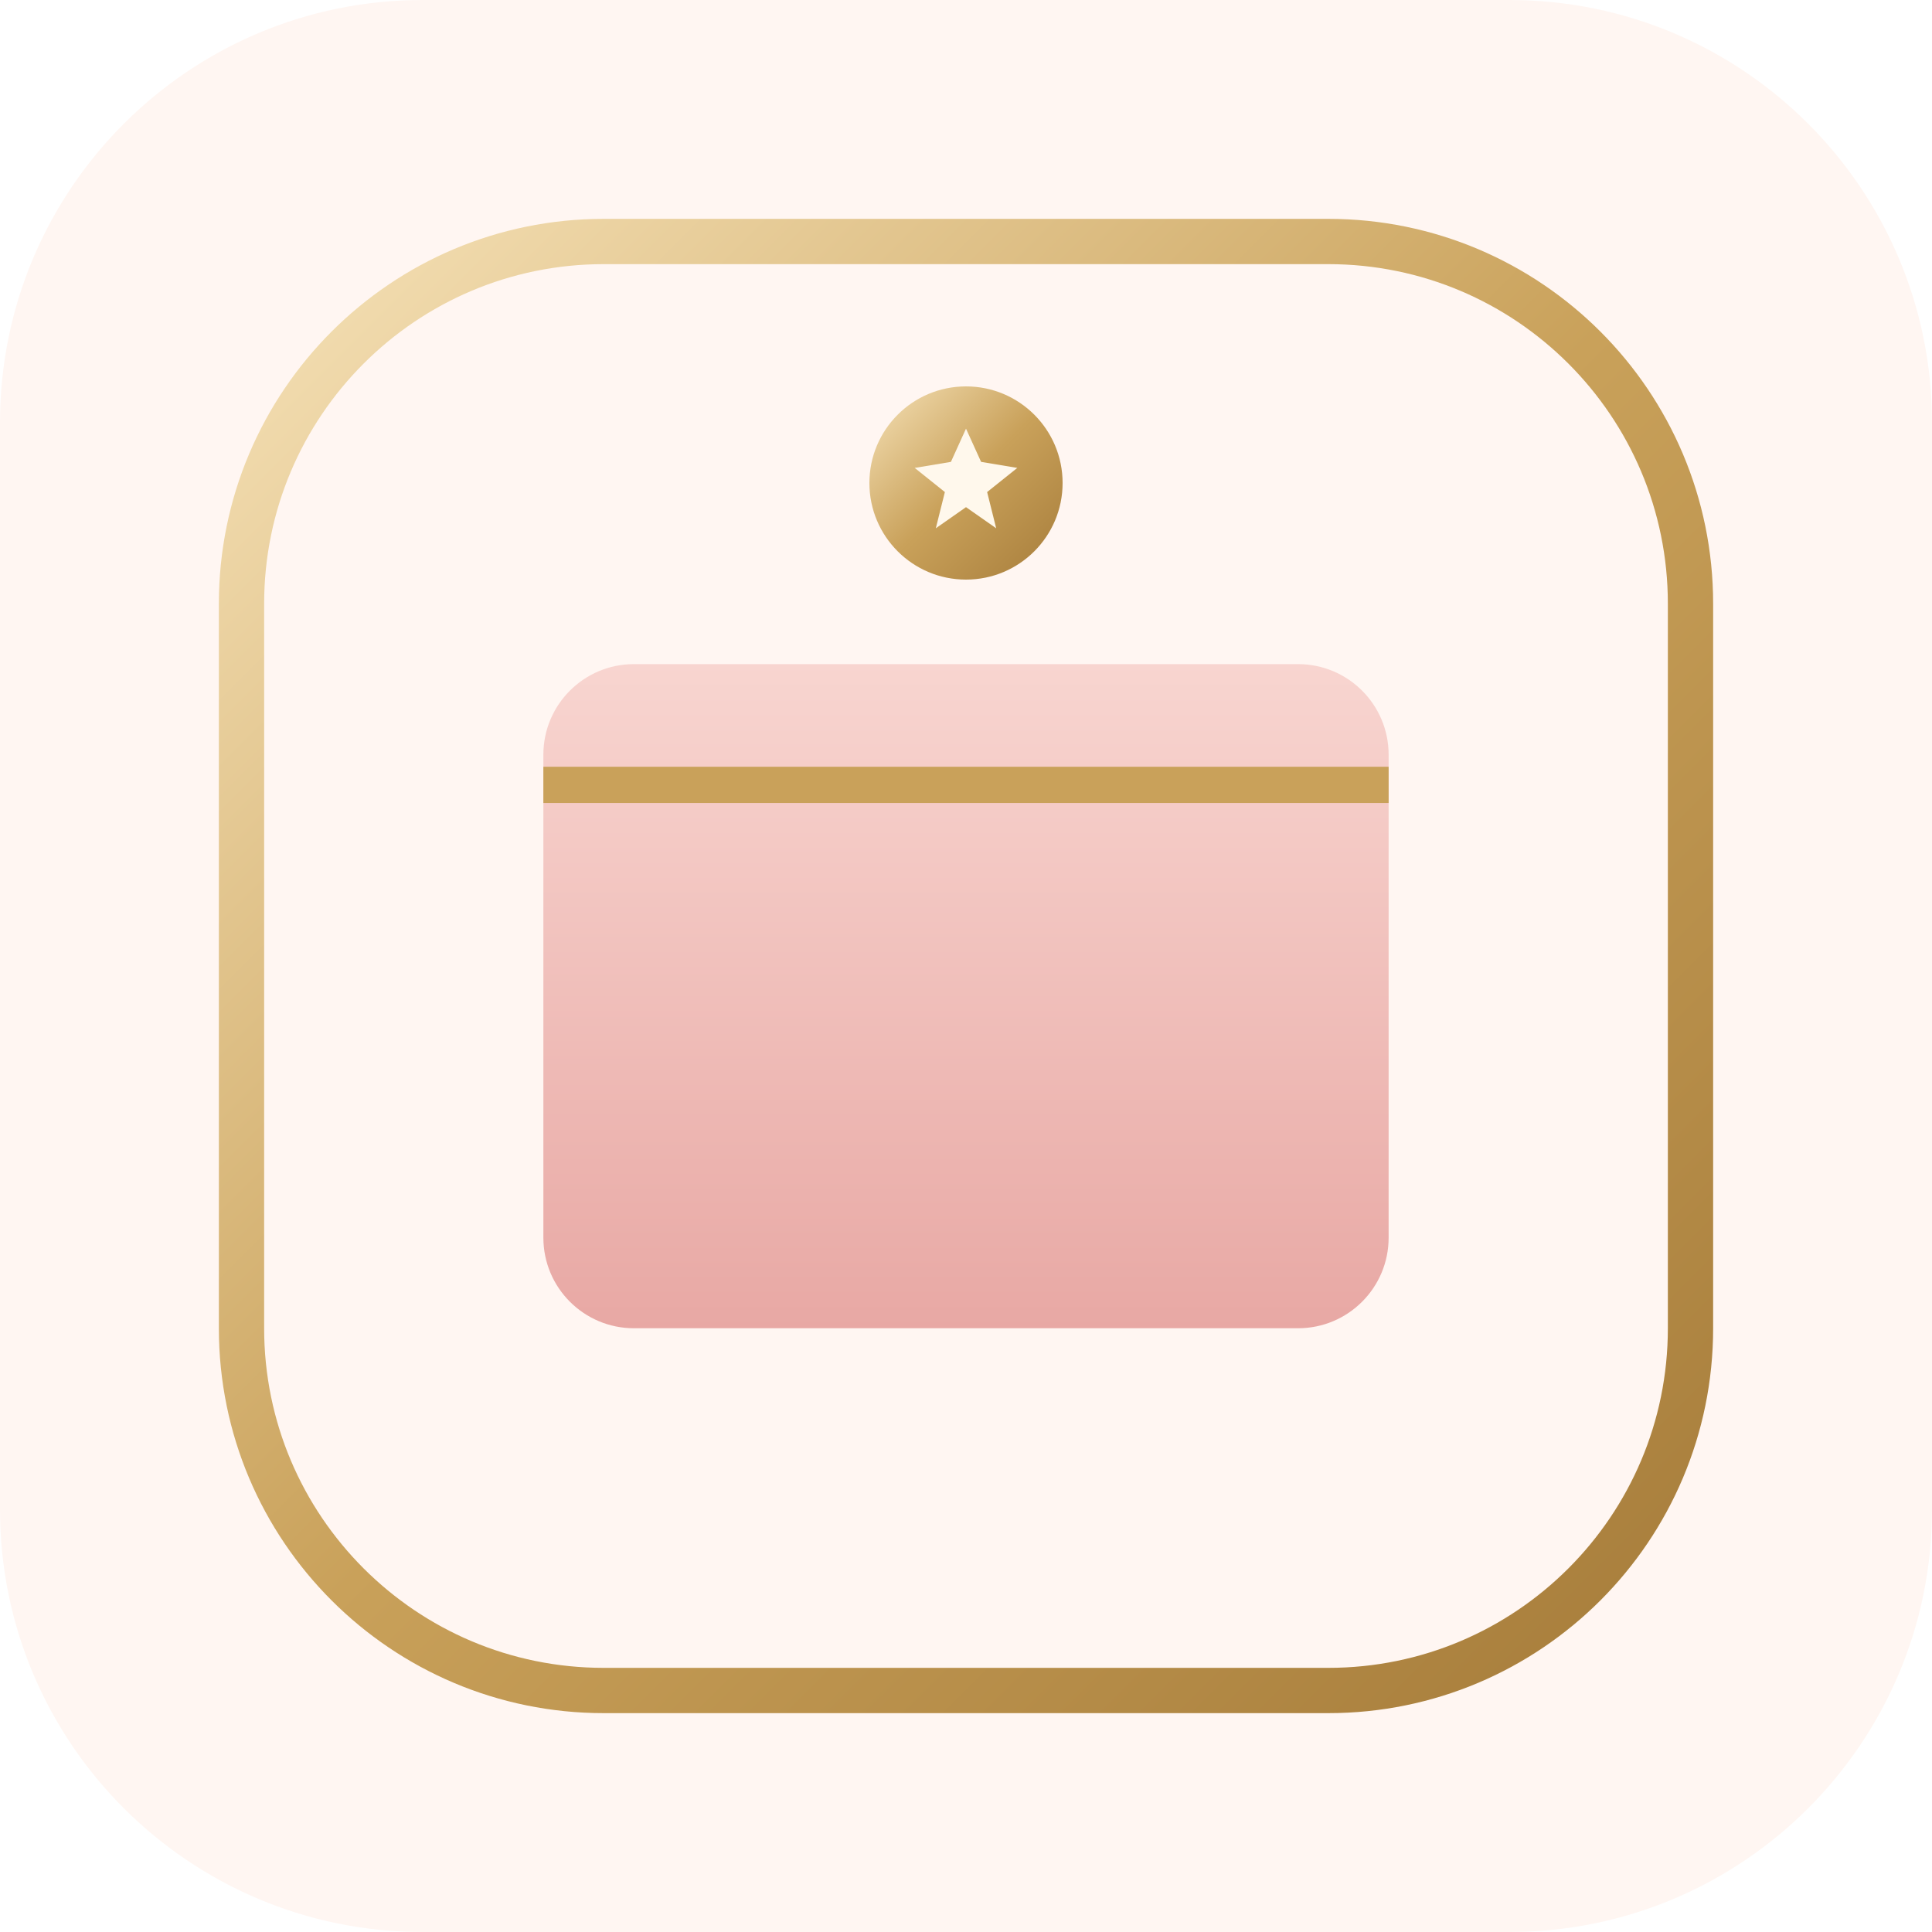
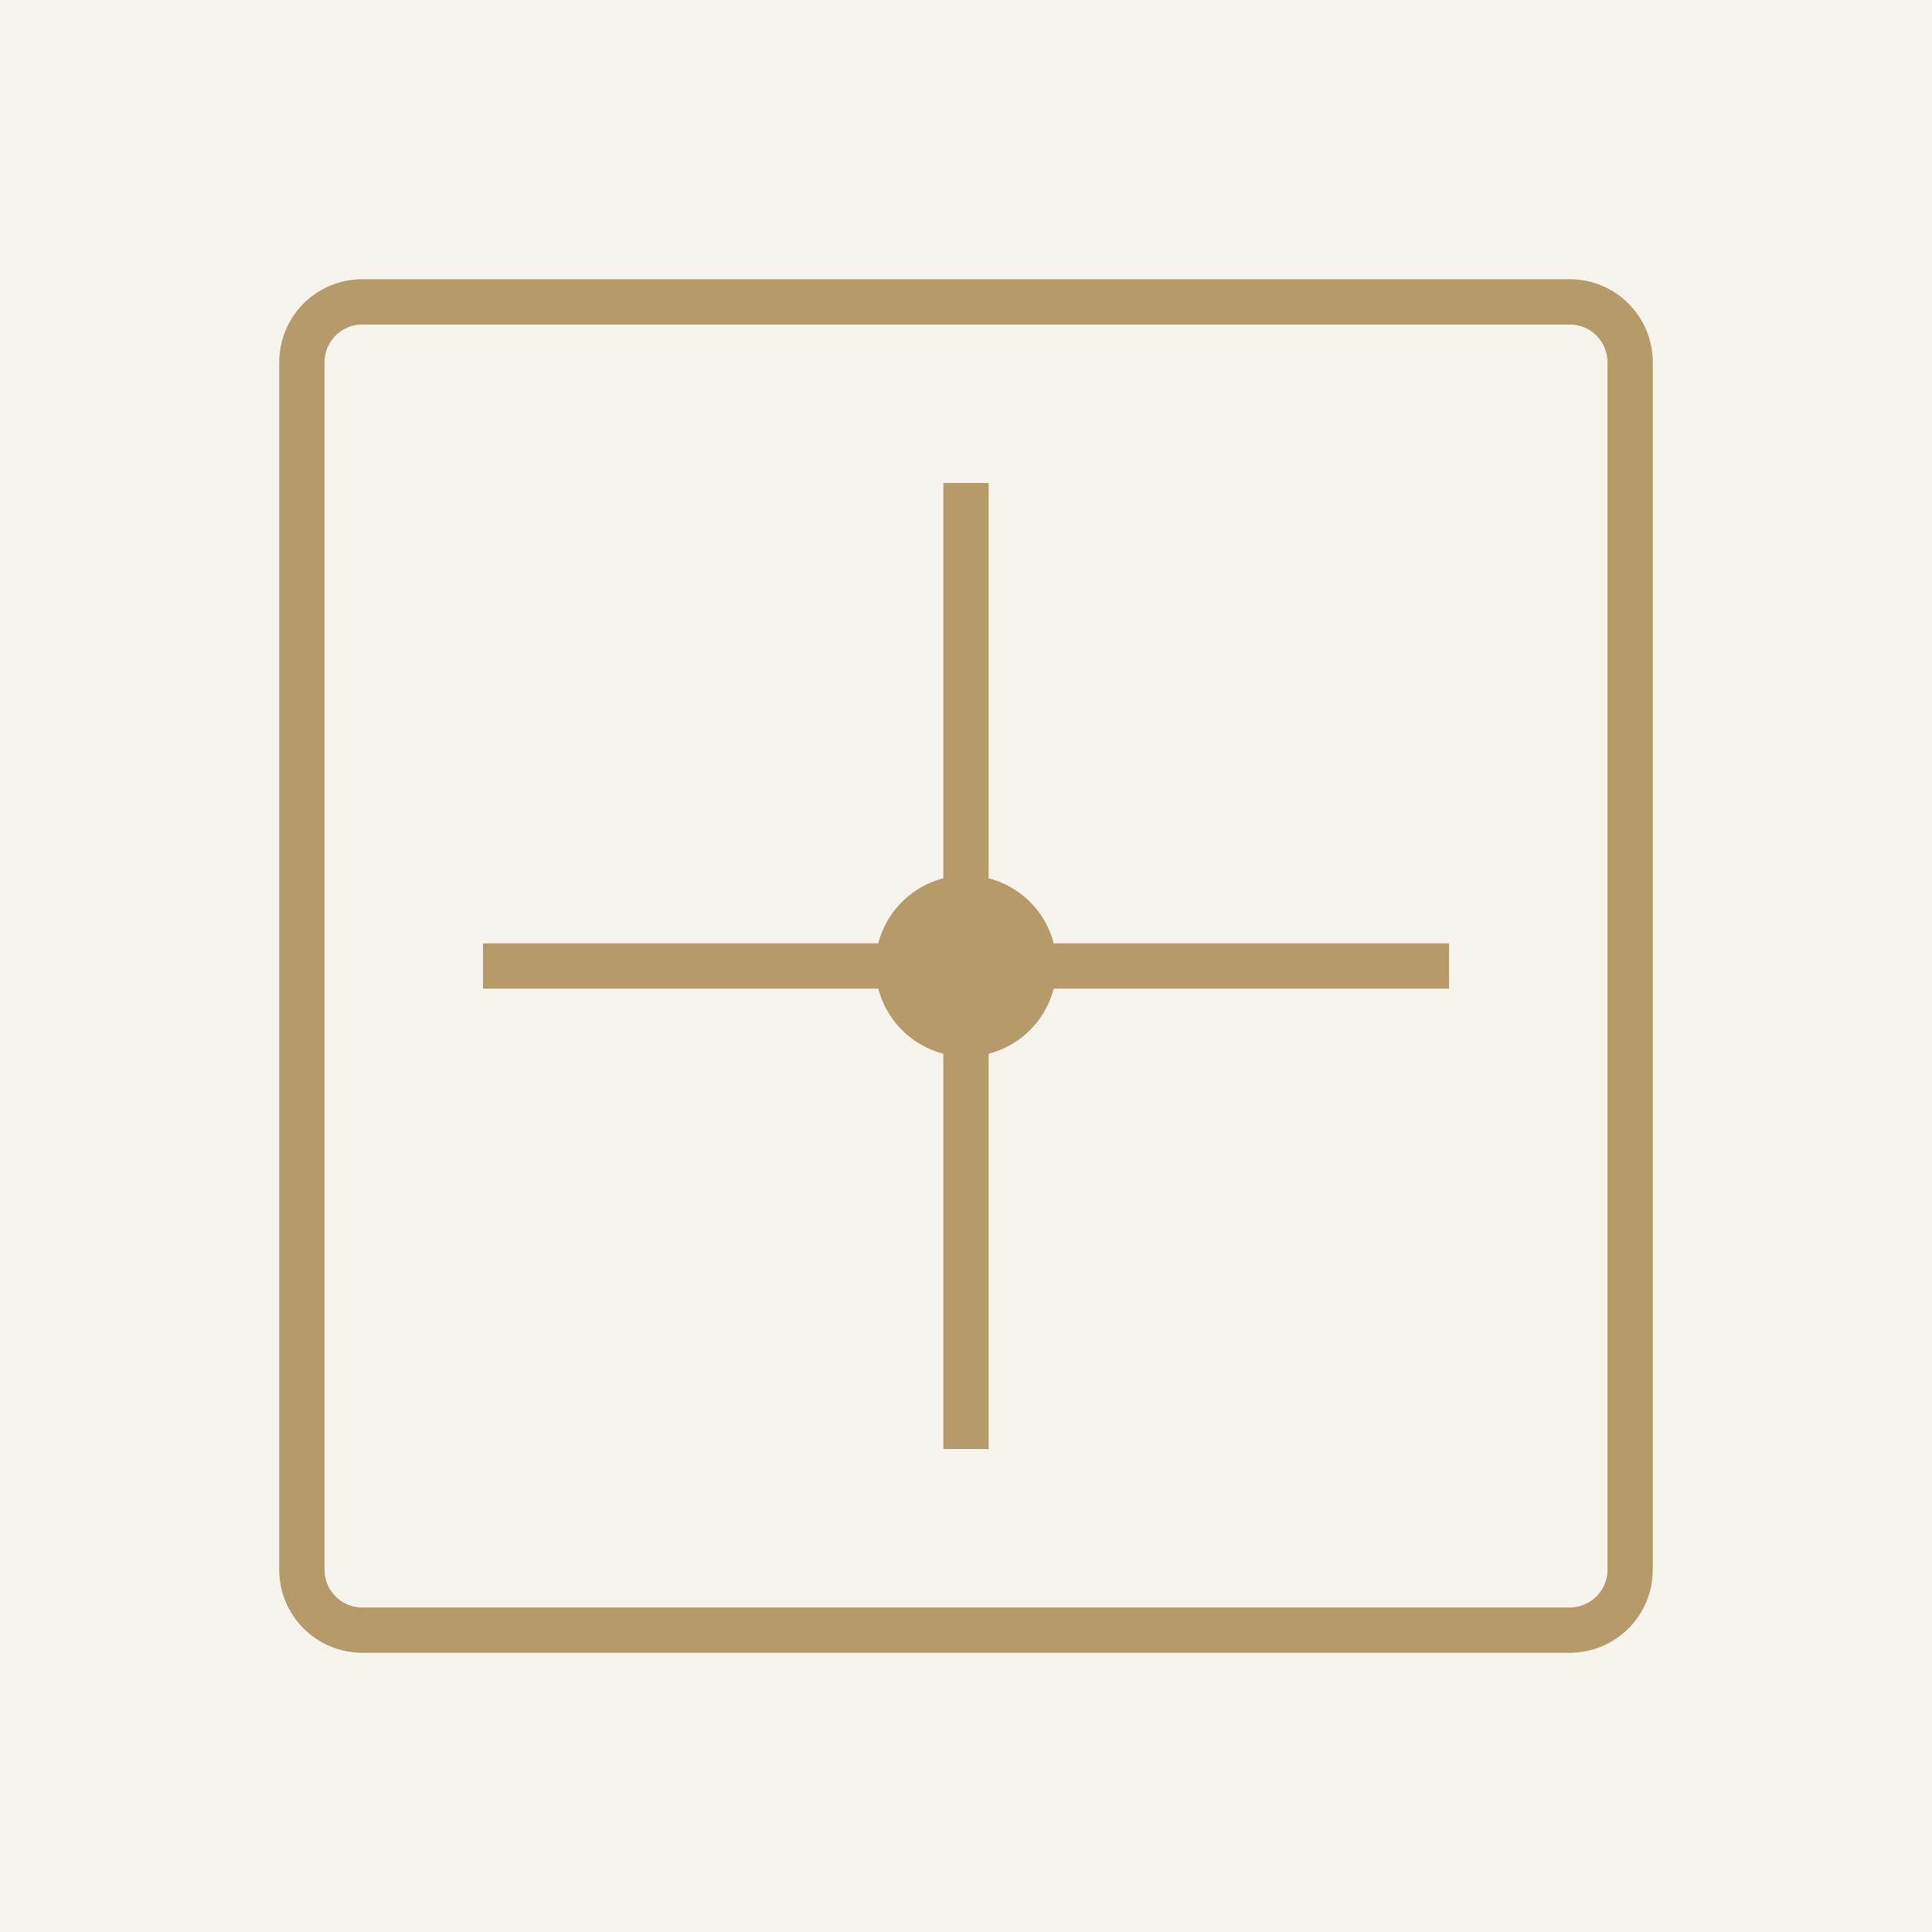
- <svg xmlns="http://www.w3.org/2000/svg" viewBox="0 0 64 64" role="img" aria-label="微光盲盒">
-   <defs>
-     <linearGradient id="g" x1="0" y1="0" x2="1" y2="1">
-       <stop offset="0%" stop-color="#F6E2B8" />
-       <stop offset="50%" stop-color="#C9A15A" />
-       <stop offset="100%" stop-color="#A67C3A" />
-     </linearGradient>
-     <linearGradient id="p" x1="0" y1="0" x2="0" y2="1">
-       <stop offset="0%" stop-color="#F8D5D0" />
-       <stop offset="100%" stop-color="#E8A8A4" />
-     </linearGradient>
-   </defs>
-   <rect width="64" height="64" rx="14" fill="#FFF6F2" />
-   <rect x="8" y="8" width="48" height="48" rx="12" fill="none" stroke="url(#g)" stroke-width="1.5" />
-   <rect x="18" y="22" width="28" height="22" rx="3" fill="url(#p)" />
-   <path d="M18 26h28" stroke="#C9A15A" stroke-width="1.2" />
-   <path d="M32 16v10" stroke="url(#g)" stroke-width="2" stroke-linecap="round" />
-   <circle cx="32" cy="16" r="3.2" fill="url(#g)" />
-   <path d="M32 14.2l.5 1.1 1.2.2-1 .8.3 1.2L32 16.8l-1 .7.3-1.2-1-.8 1.2-.2z" fill="#FFF8EC" />
+ <svg xmlns="http://www.w3.org/2000/svg" viewBox="0 0 64 64">
+   <rect width="64" height="64" fill="#F7F4EE" />
+   <rect x="10" y="10" width="44" height="44" rx="2" fill="none" stroke="#B79A6A" stroke-width="1.5" />
+   <path d="M32 16v32M16 32h32" stroke="#B79A6A" stroke-width="1.5" />
+   <circle cx="32" cy="32" r="3" fill="#B79A6A" />
</svg>
